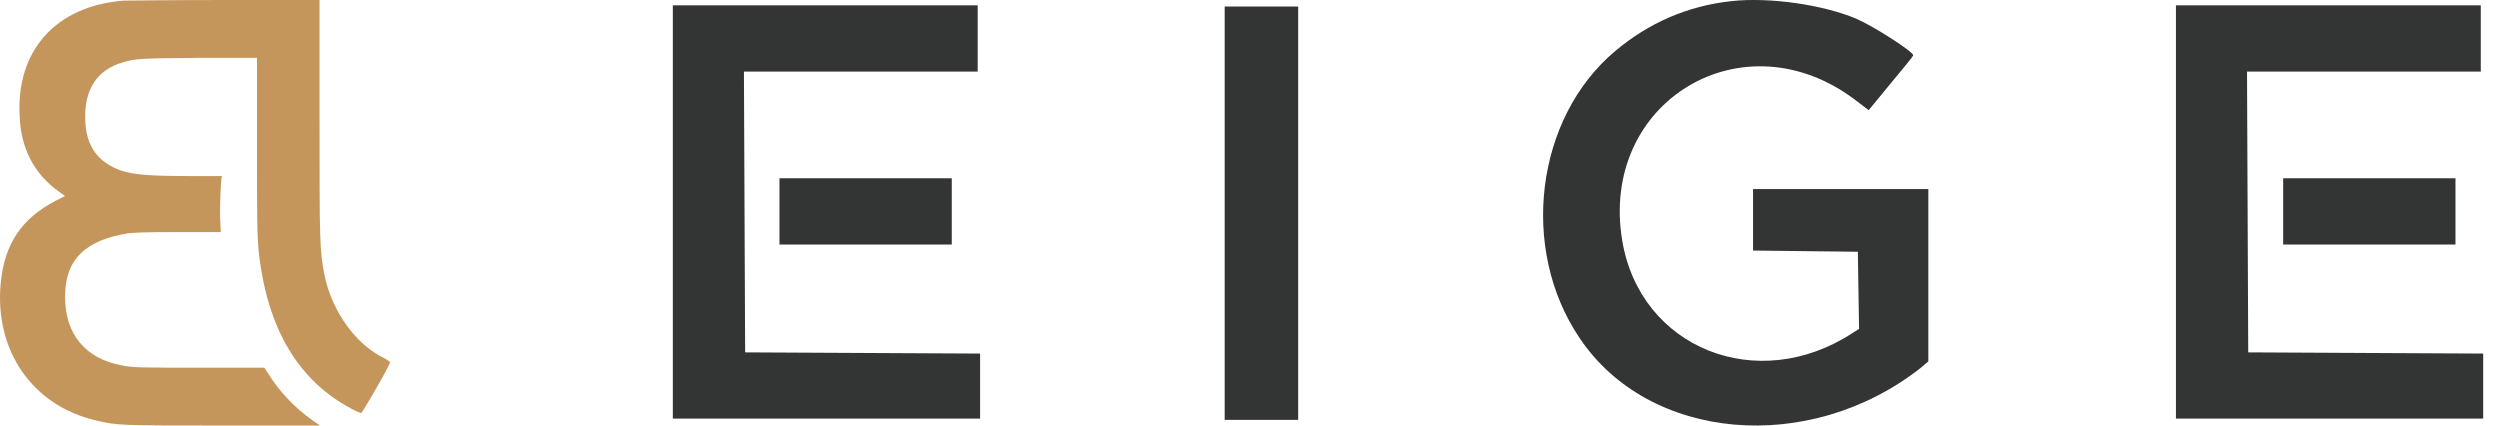
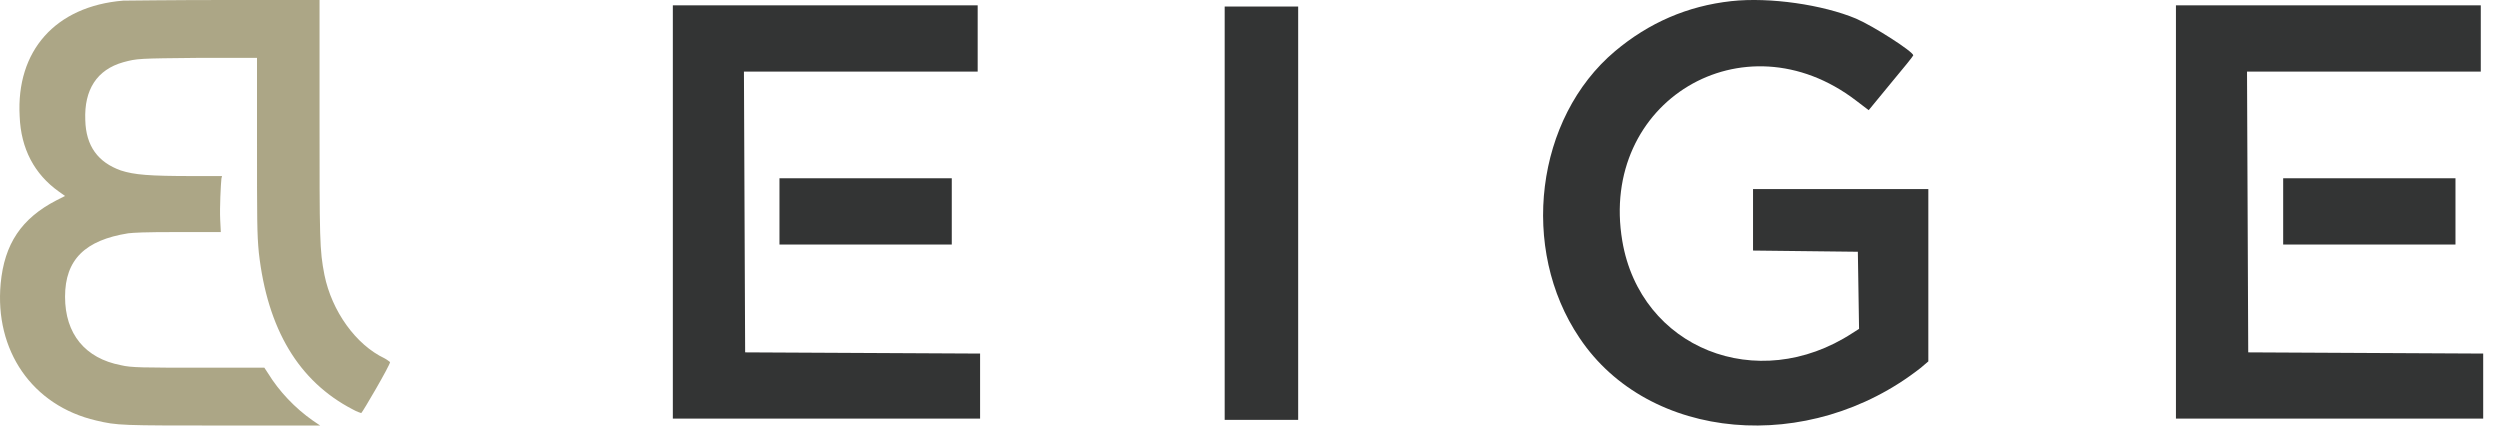
<svg xmlns="http://www.w3.org/2000/svg" width="141" height="24" viewBox="0 0 141 24" fill="none">
-   <path fillRule="evenodd" clipRule="evenodd" d="M6.954 0.035C3.115 0.351 0.902 2.877 1.109 6.561C1.178 8.386 1.939 9.825 3.323 10.807L3.669 11.053L3.184 11.298C1.213 12.316 0.244 13.754 0.037 16C-0.309 19.754 1.801 22.877 5.433 23.719C6.643 24 6.747 24 12.8 24H18.057L17.642 23.719C16.639 23.017 15.74 22.07 15.117 21.053L14.909 20.737H11.451C8.027 20.737 7.404 20.737 6.816 20.596C4.81 20.21 3.669 18.842 3.669 16.737C3.669 14.632 4.81 13.544 7.231 13.158C7.577 13.123 8.027 13.088 10.067 13.088H12.454L12.419 12.386C12.385 11.719 12.454 10.386 12.488 10.07L12.523 9.93H10.897C8.407 9.93 7.577 9.86 6.816 9.614C5.536 9.158 4.845 8.246 4.81 6.772C4.741 5.053 5.467 3.93 6.954 3.509C7.75 3.298 7.75 3.298 11.278 3.263H14.495V7.86C14.495 12.386 14.495 13.193 14.598 14.246C15.082 18.561 16.846 21.509 19.89 23.088C20.132 23.228 20.374 23.298 20.374 23.298C20.444 23.263 22 20.596 22 20.421C22 20.421 21.827 20.281 21.689 20.21C20.063 19.439 18.714 17.544 18.299 15.509C18.022 14.07 18.022 13.614 18.022 6.386V0H12.661C9.687 0 7.127 0.035 6.954 0.035Z" fill="#C5965C" />
+   <path fillRule="evenodd" clipRule="evenodd" d="M6.954 0.035C3.115 0.351 0.902 2.877 1.109 6.561C1.178 8.386 1.939 9.825 3.323 10.807L3.669 11.053L3.184 11.298C1.213 12.316 0.244 13.754 0.037 16C-0.309 19.754 1.801 22.877 5.433 23.719C6.643 24 6.747 24 12.8 24H18.057L17.642 23.719C16.639 23.017 15.74 22.07 15.117 21.053L14.909 20.737H11.451C8.027 20.737 7.404 20.737 6.816 20.596C4.81 20.21 3.669 18.842 3.669 16.737C3.669 14.632 4.81 13.544 7.231 13.158C7.577 13.123 8.027 13.088 10.067 13.088H12.454L12.419 12.386C12.385 11.719 12.454 10.386 12.488 10.07L12.523 9.93H10.897C8.407 9.93 7.577 9.86 6.816 9.614C5.536 9.158 4.845 8.246 4.81 6.772C4.741 5.053 5.467 3.93 6.954 3.509C7.75 3.298 7.75 3.298 11.278 3.263H14.495V7.86C14.495 12.386 14.495 13.193 14.598 14.246C15.082 18.561 16.846 21.509 19.89 23.088C20.132 23.228 20.374 23.298 20.374 23.298C20.444 23.263 22 20.596 22 20.421C22 20.421 21.827 20.281 21.689 20.21C20.063 19.439 18.714 17.544 18.299 15.509C18.022 14.07 18.022 13.614 18.022 6.386V0H12.661C9.687 0 7.127 0.035 6.954 0.035Z" fill="#ACA686" />
  <path fillRule="evenodd" clipRule="evenodd" d="M97.647 0.064C95.167 0.336 92.992 1.288 91.09 2.885C86.605 6.656 85.687 14.029 89.085 19.058C92.992 24.902 102.03 25.684 108.316 20.757L108.758 20.383V10.665H98.871V14.131L104.783 14.199L104.851 18.548L104.477 18.786C99.108 22.286 92.517 19.636 91.497 13.588C90.172 5.739 98.327 0.812 104.681 5.671L105.394 6.214L106.651 4.685C107.365 3.836 107.909 3.156 107.909 3.122C107.909 2.919 105.7 1.491 104.681 1.05C102.812 0.268 99.822 -0.173 97.647 0.064ZM37.948 23.611H55.277V19.941L42.026 19.873L41.958 4.04H55.141V0.302H37.948V23.611ZM69.072 23.679H73.217V0.37H69.072V23.679ZM122.723 23.611H140.052V19.941L126.8 19.873L126.732 4.04H139.916V0.302H122.723V23.611ZM43.962 13.791H53.68V10.054H43.962V13.791ZM128.771 13.791H138.489V10.054H128.771V13.791Z" fill="#333434" />
</svg>
